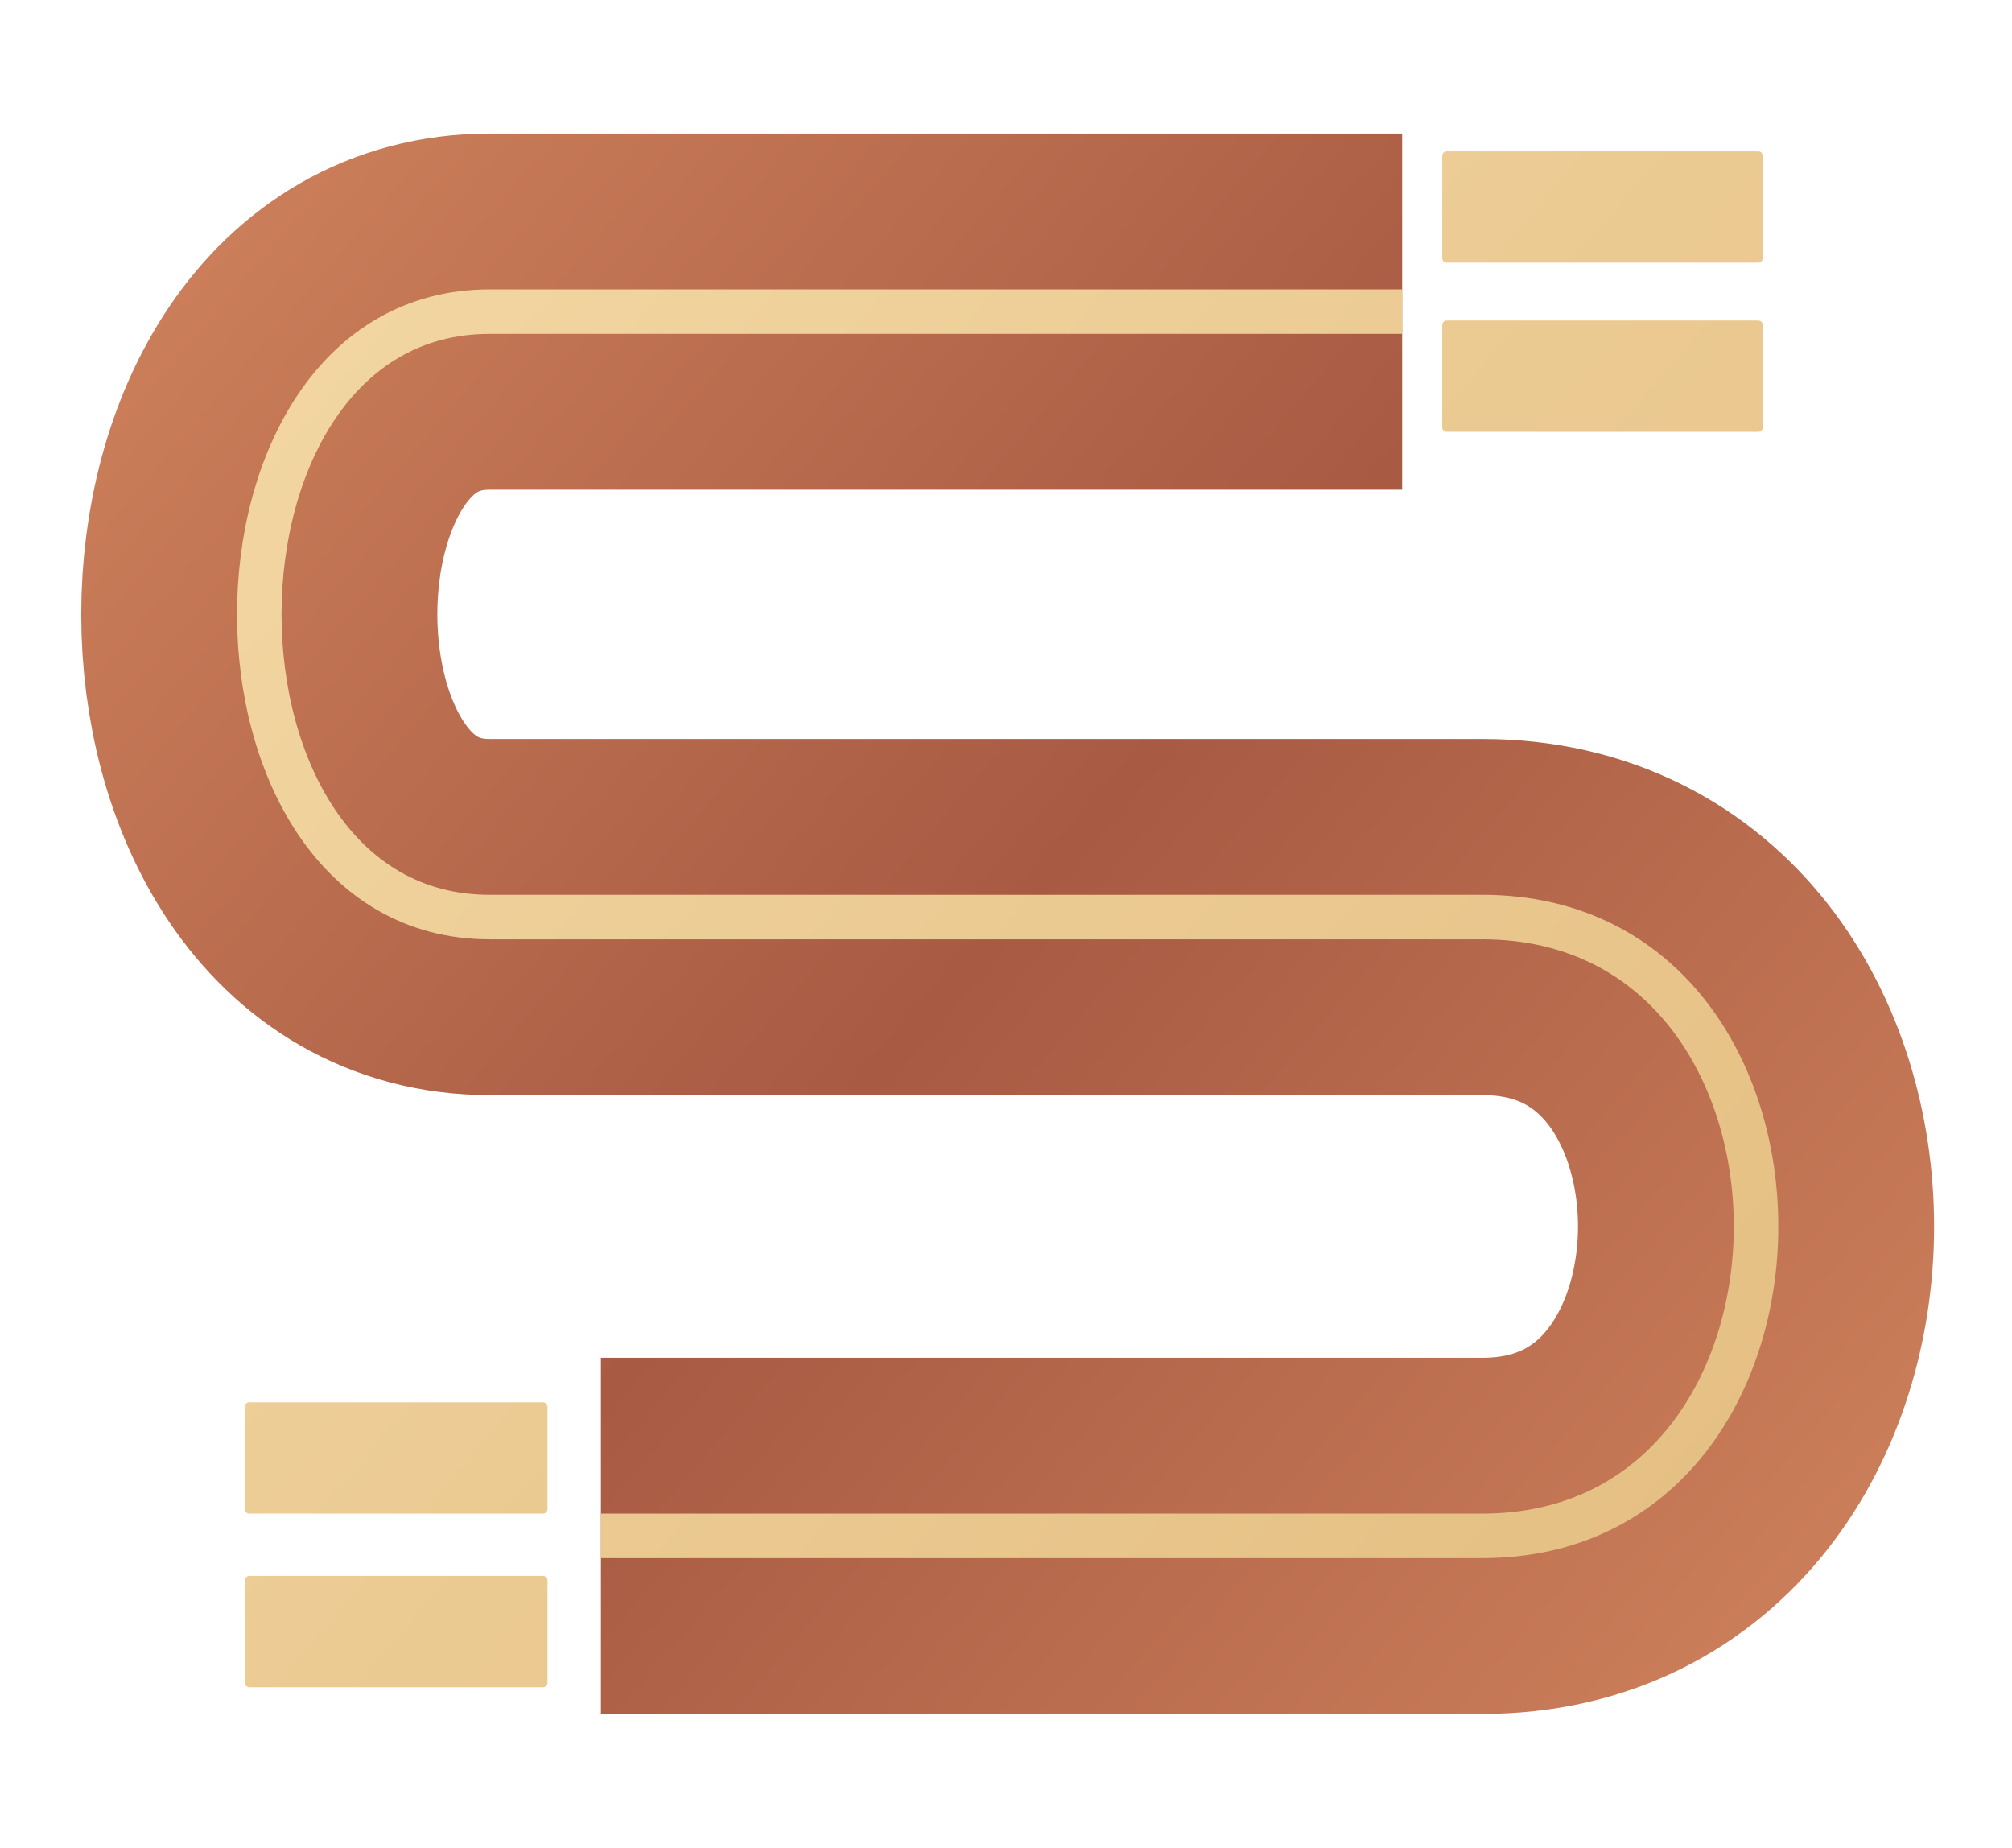
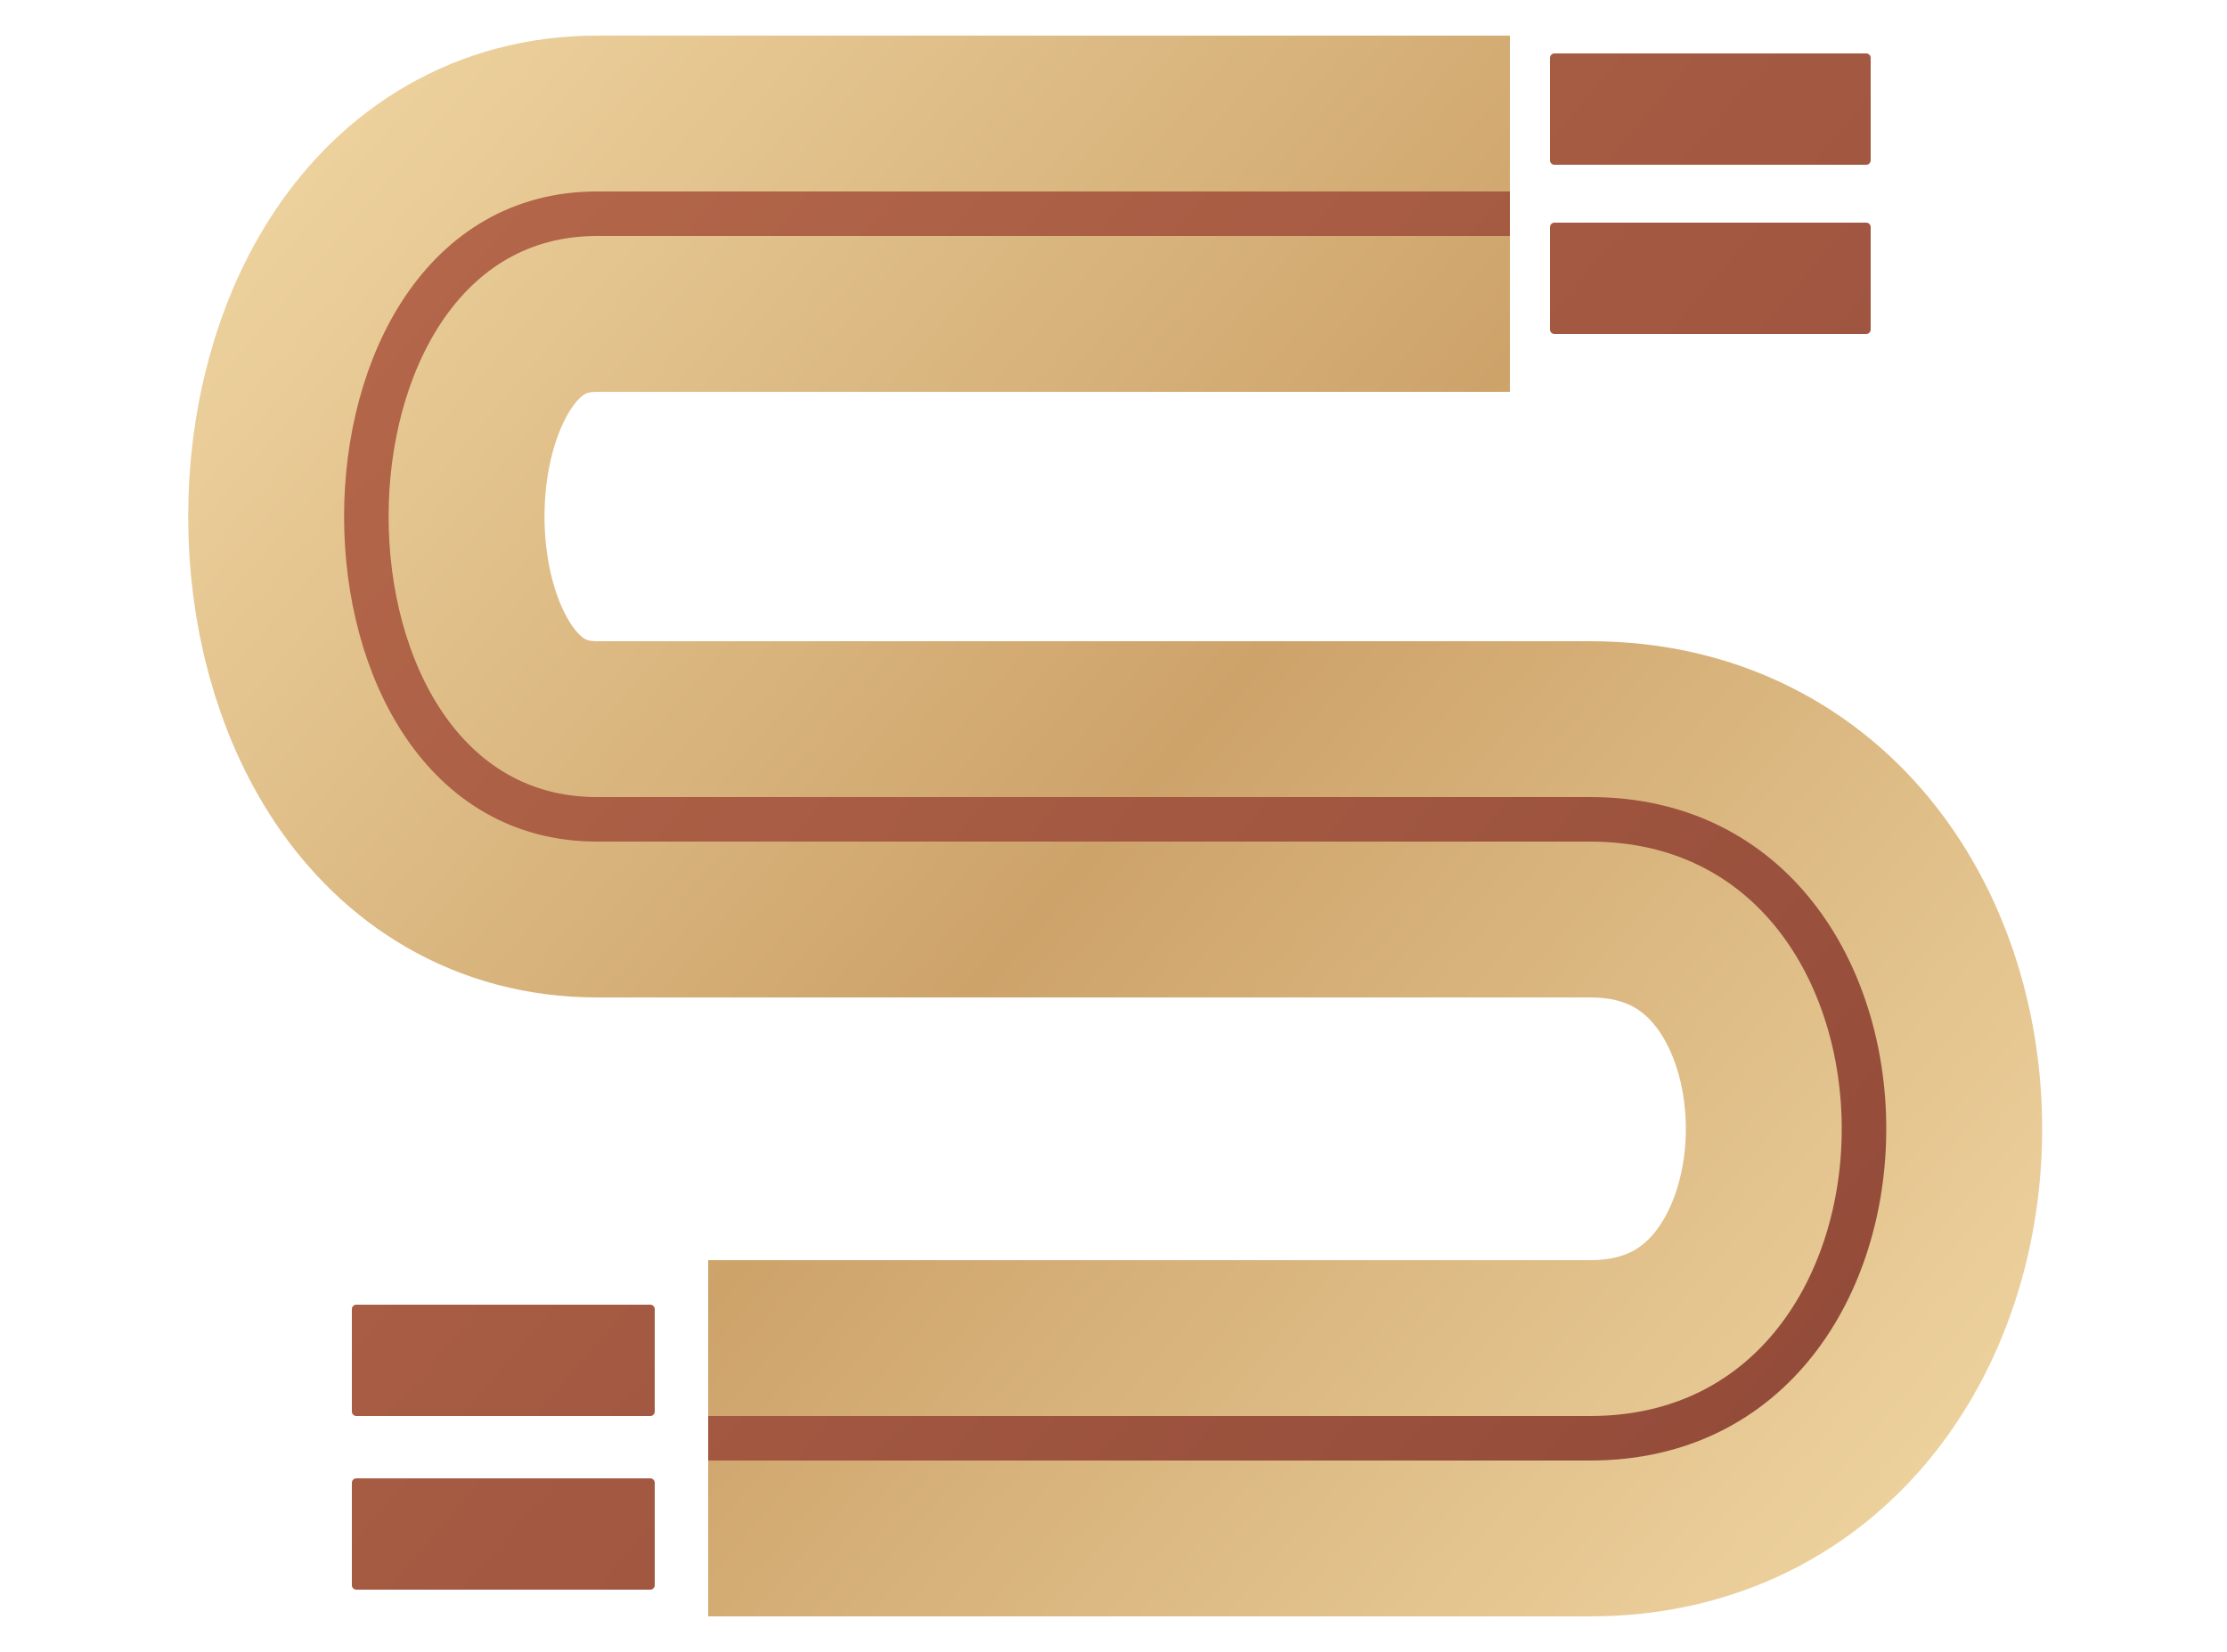
- <svg xmlns="http://www.w3.org/2000/svg" viewBox="-18 -30 452 415" role="img" aria-labelledby="title desc">
+ <svg xmlns="http://www.w3.org/2000/svg" viewBox="-42 -8 500 371" role="img" aria-labelledby="title desc">
  <defs>
    <linearGradient id="body" gradientUnits="userSpaceOnUse" x1="0" y1="0" x2="416" y2="355">
-       <stop offset="0" stop-color="#D1845D" />
-       <stop offset="0.5" stop-color="#A85A43" />
-       <stop offset="1" stop-color="#D1845D" />
+       <stop offset="0" stop-color="#F2D9A6" />
+       <stop offset="0.5" stop-color="#CDA36A" />
+       <stop offset="1" stop-color="#F2D9A6" />
    </linearGradient>
    <linearGradient id="circuit" gradientUnits="userSpaceOnUse" x1="0" y1="0" x2="416" y2="355">
-       <stop offset="0" stop-color="#F4D9A6" />
-       <stop offset="1" stop-color="#E3BC7F" />
+       <stop offset="0" stop-color="#B96B4C" />
+       <stop offset="1" stop-color="#8E4737" />
    </linearGradient>
    <g id="s-unit">
      <path d="M297 40H92C23 40 23 176 92 176H315C397 176 397 315 315 315H117" fill="none" stroke="url(#body)" stroke-width="80" stroke-linecap="butt" stroke-linejoin="round" />
      <path d="M297 40H92C23 40 23 176 92 176H315C397 176 397 315 315 315H117" fill="none" stroke="url(#circuit)" stroke-width="10" stroke-linecap="butt" stroke-linejoin="round" />
      <g fill="url(#circuit)">
        <rect x="306" y="4" width="72" height="25" rx="1" />
        <rect x="306" y="42" width="72" height="25" rx="1" />
        <rect x="37" y="285" width="68" height="25" rx="1" />
        <rect x="37" y="324" width="68" height="25" rx="1" />
      </g>
    </g>
  </defs>
  <use href="#s-unit" />
</svg>
